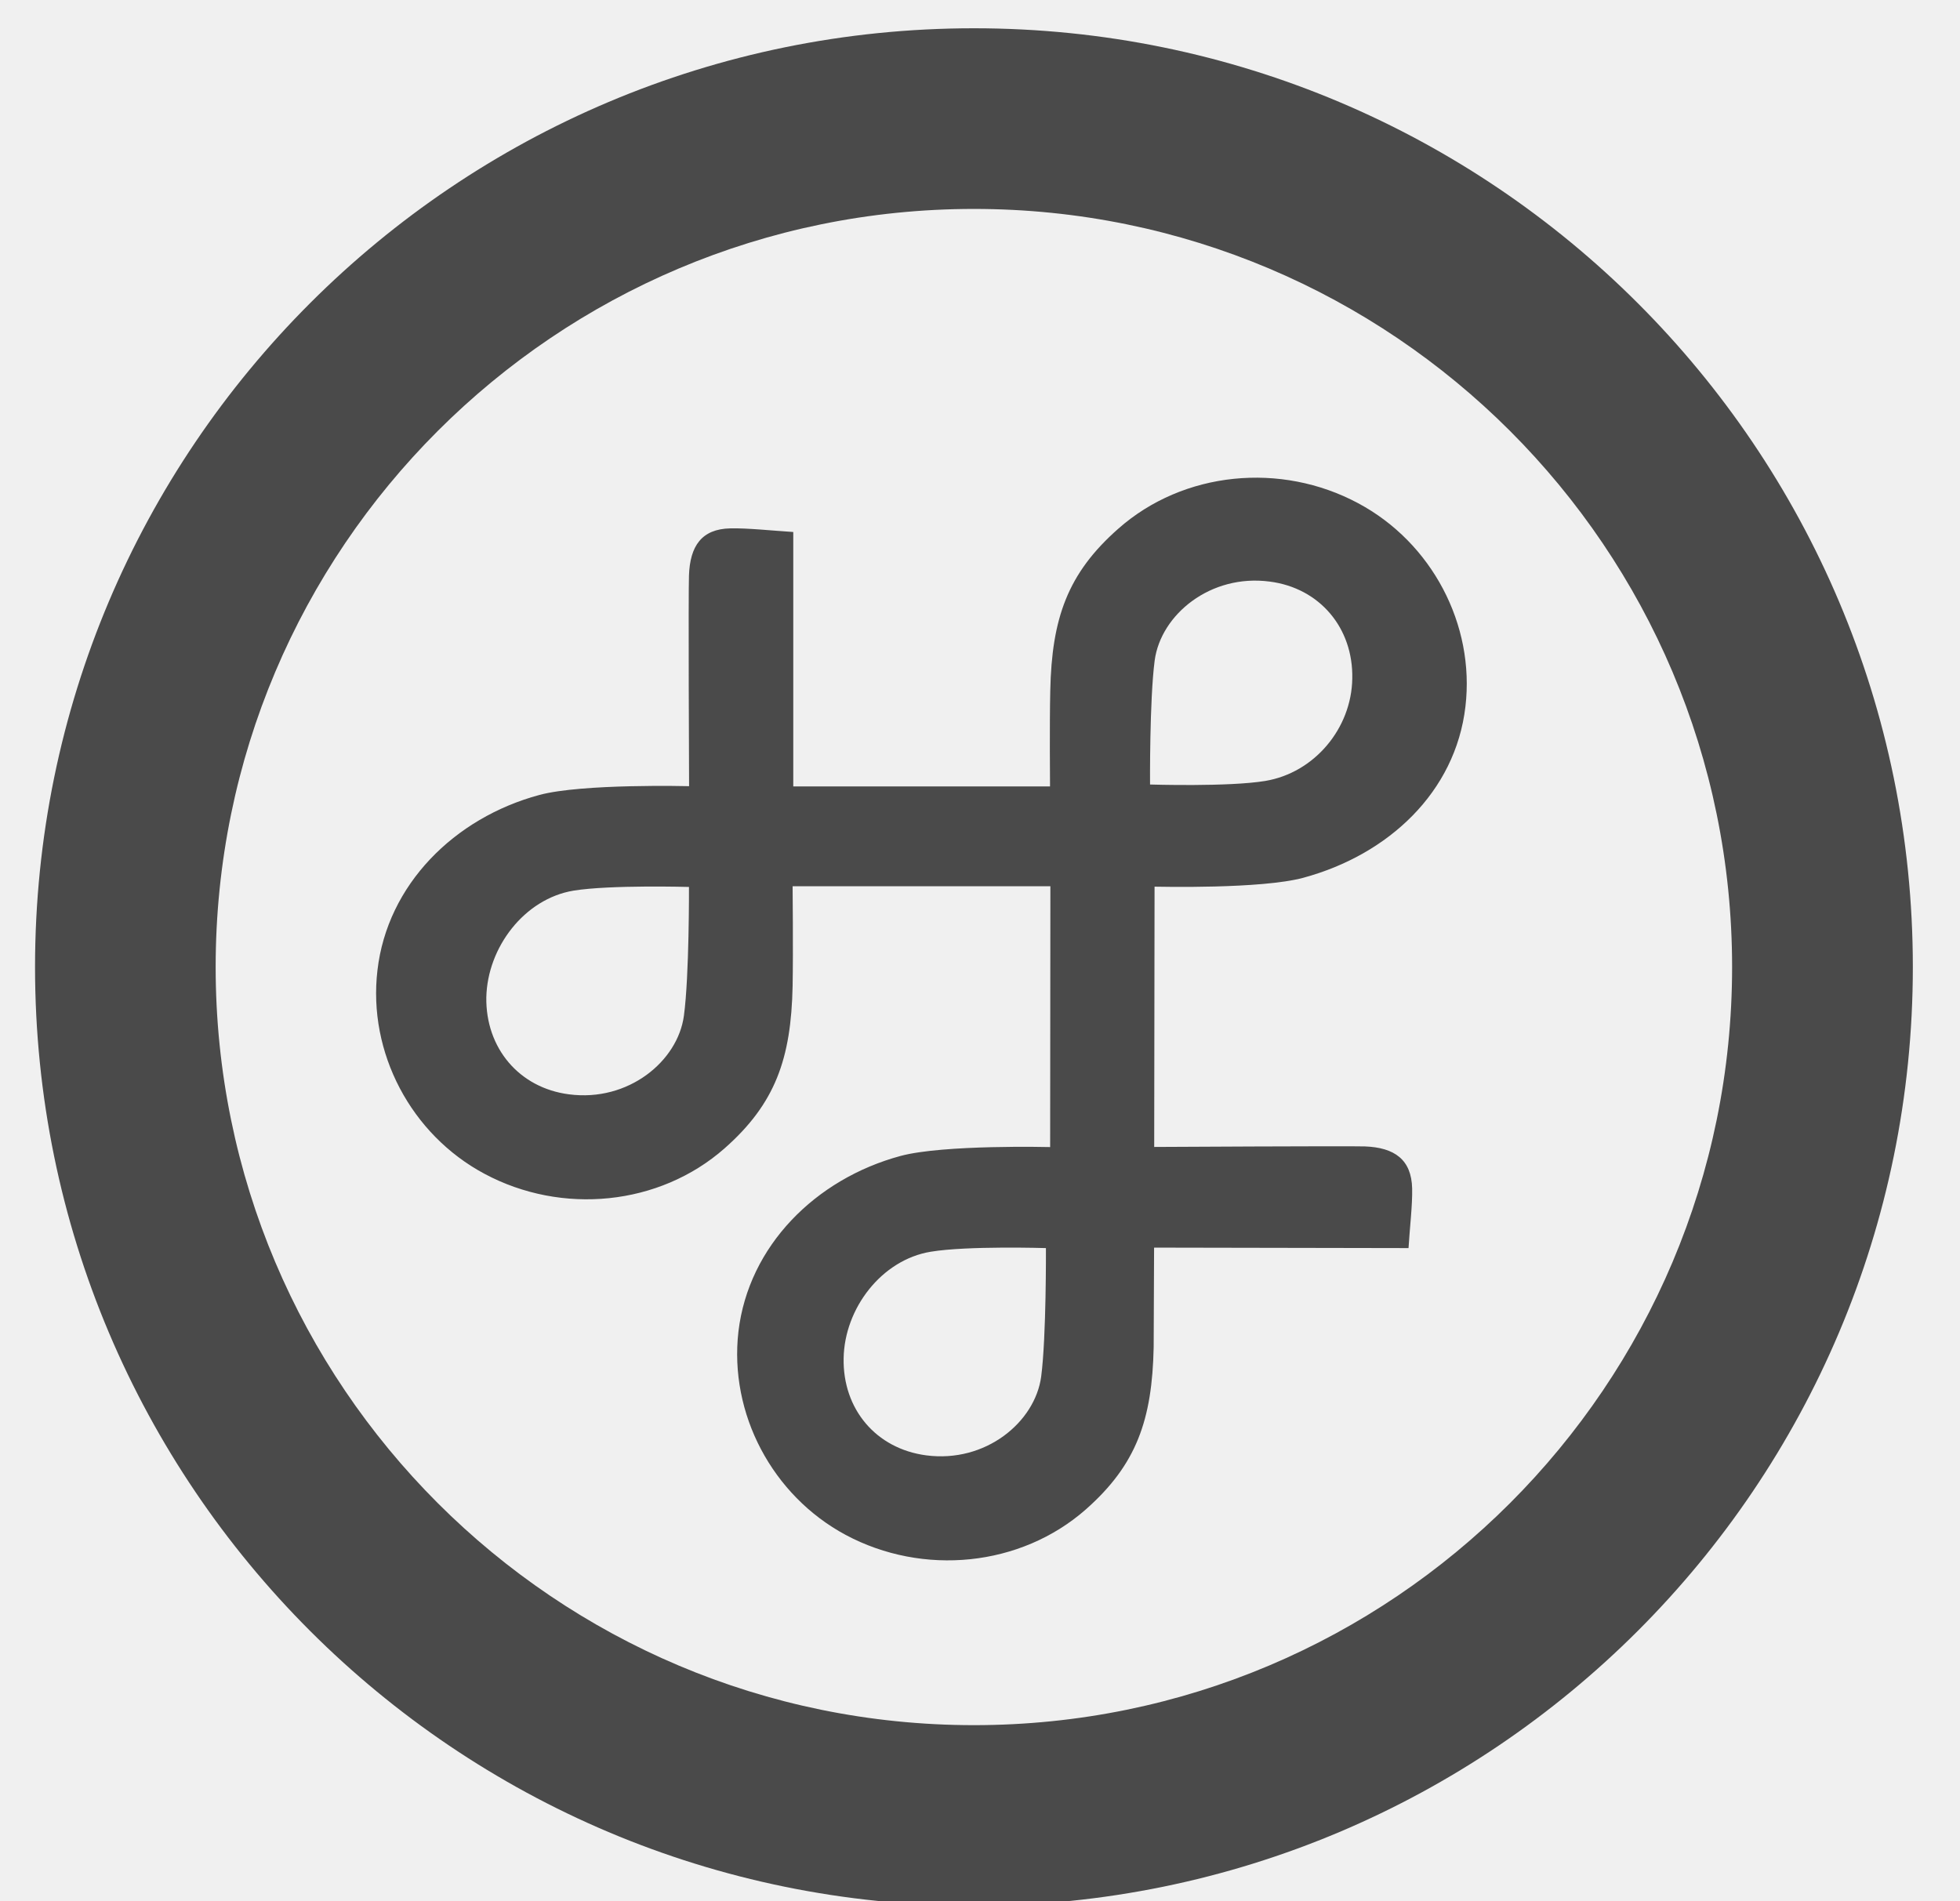
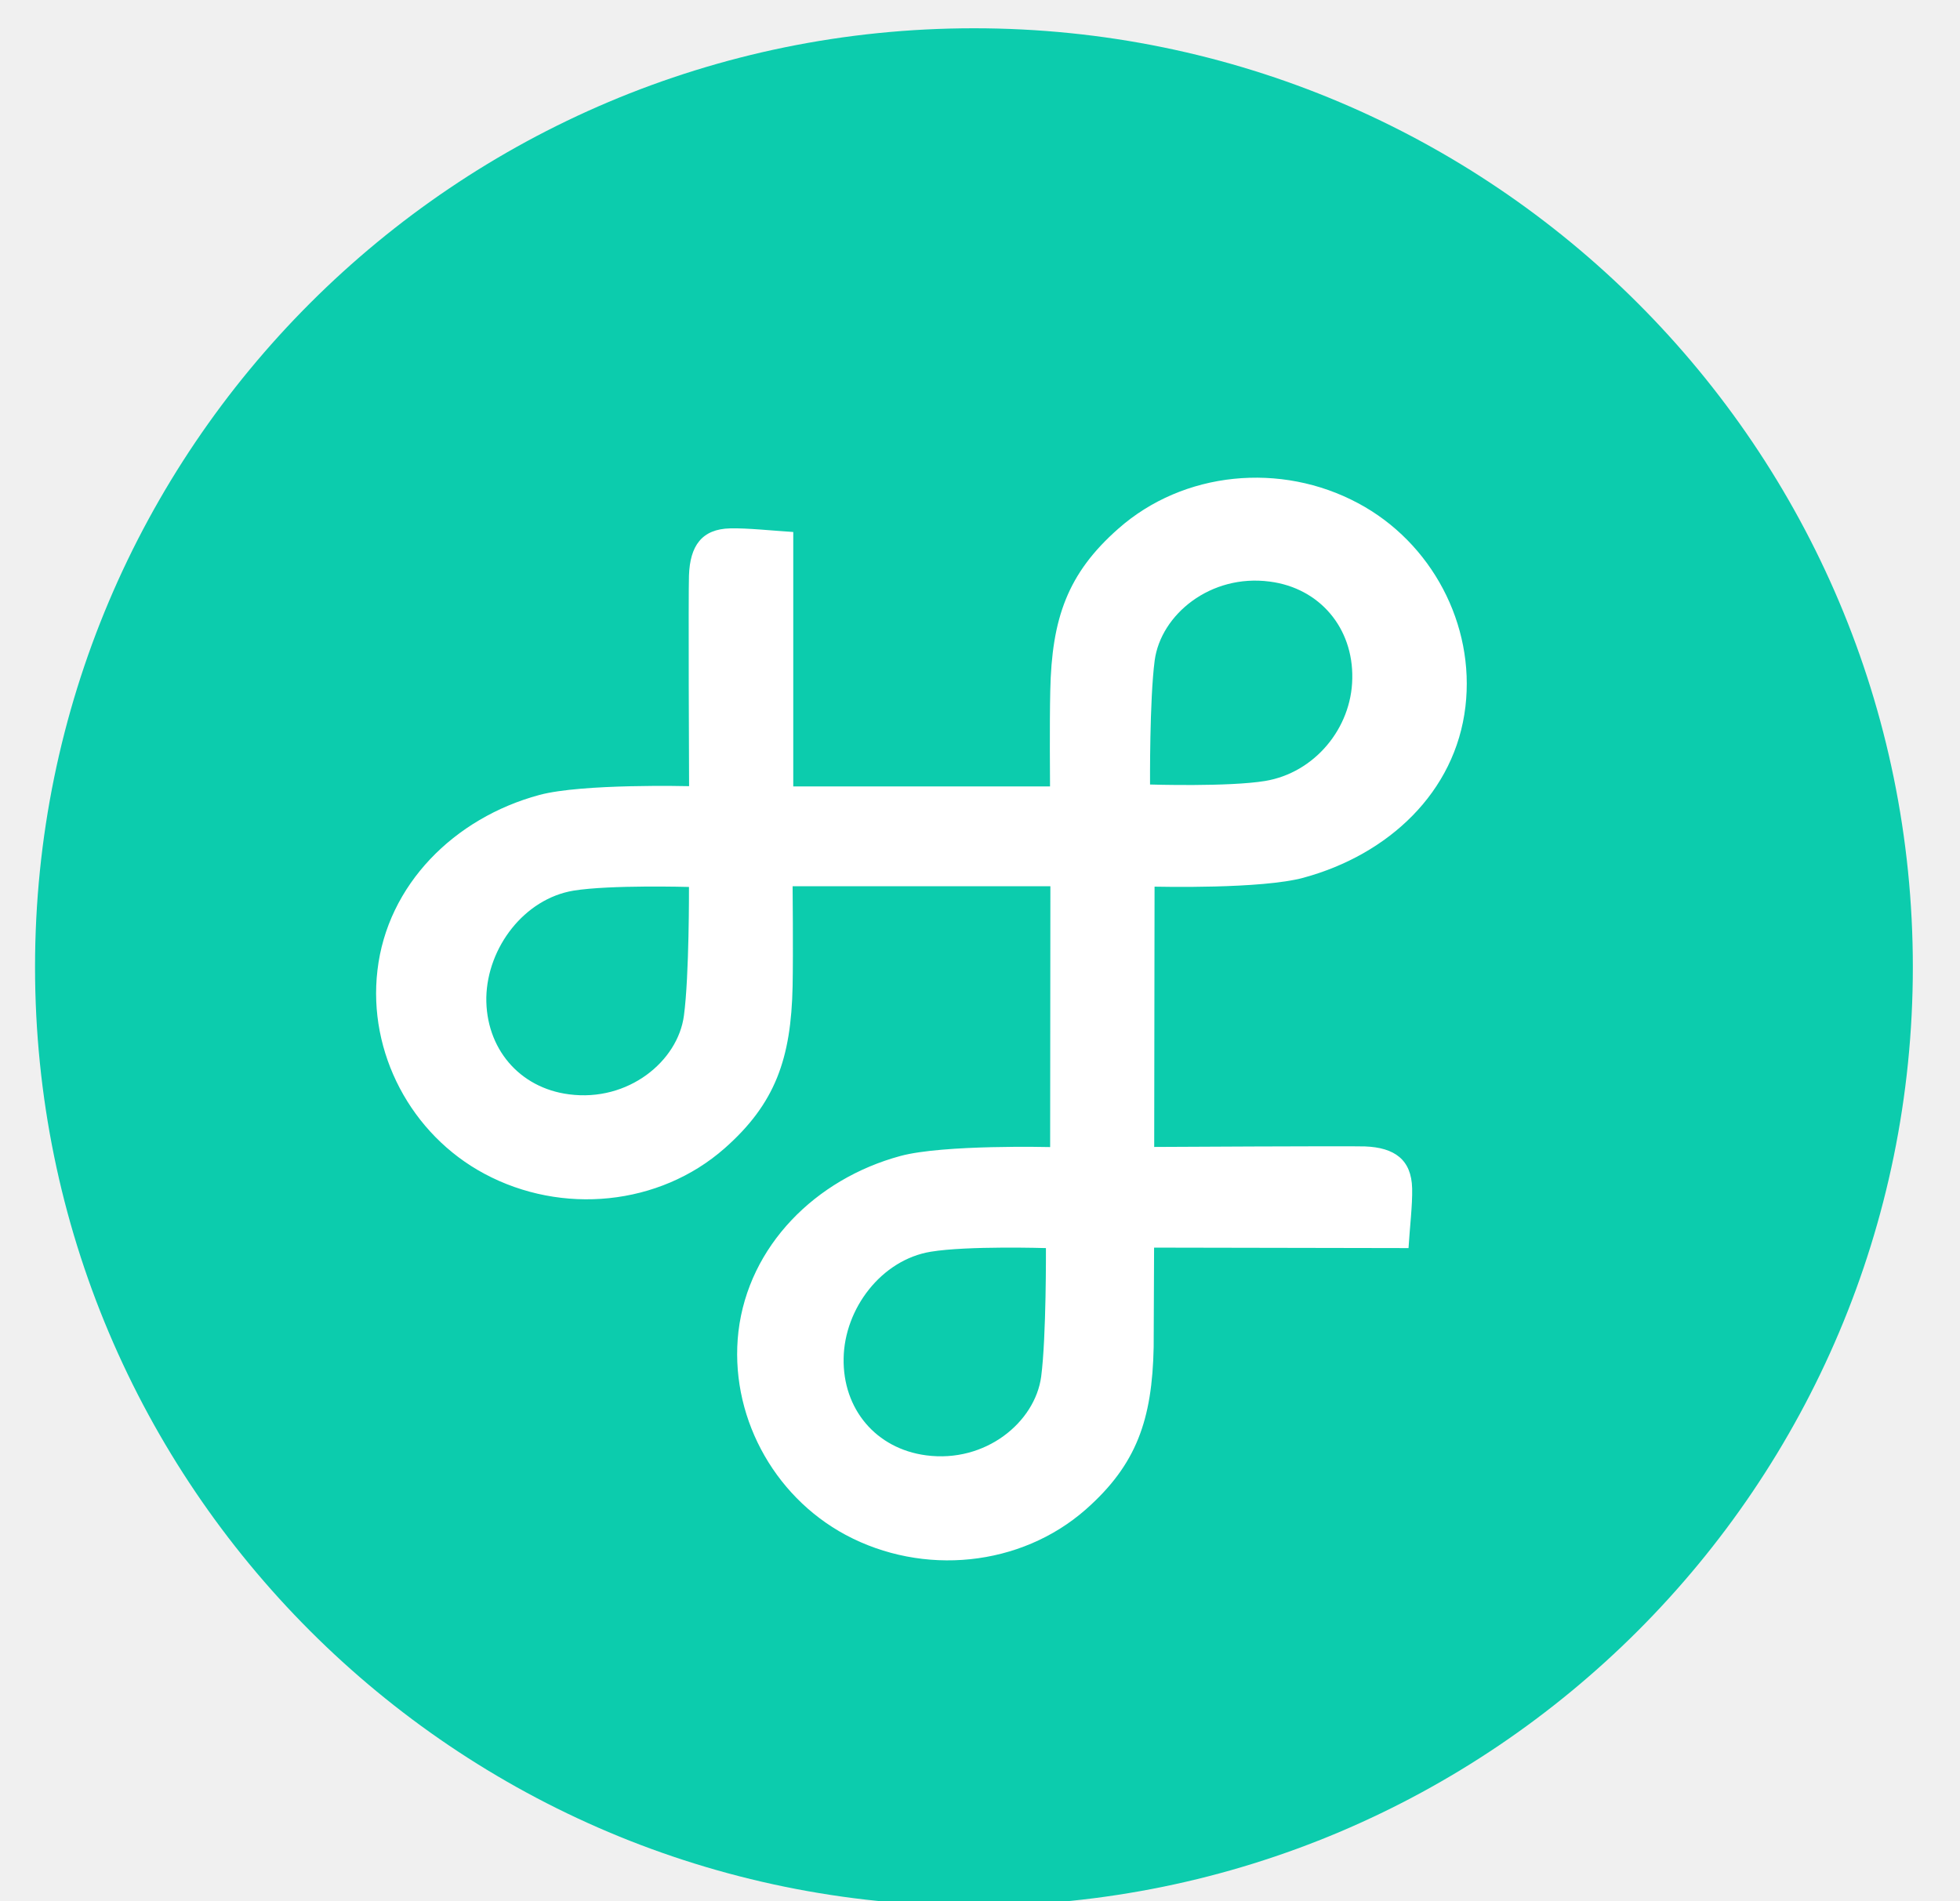
<svg xmlns="http://www.w3.org/2000/svg" width="33px" height="32px" viewBox="0 0 33 32" version="1.1">
  <description>Created with Sketch (http://www.bohemiancoding.com/sketch)</description>
  <defs />
  <g id="Page-1" stroke="none" stroke-width="1" fill="none" fill-rule="evenodd">
-     <g id="logo-dark-small" fill="#4A4A4A">
-       <path d="M16.398,29.049 C9.347,29.049 3.631,23.334 3.631,16.283 C3.631,9.233 9.347,3.518 16.398,3.518 C23.448,3.518 29.163,9.233 29.163,16.283 C29.163,23.334 23.448,29.049 16.398,29.049 M16.398,0.476 C7.667,0.476 0.59,7.553 0.59,16.283 C0.59,25.014 7.667,32.091 16.398,32.091 C25.128,32.091 32.206,25.014 32.206,16.283 C32.206,7.553 25.128,0.476 16.398,0.476" id="Fill-31" />
-       <path d="M21.303,13.15 C20.685,13.252 19.363,13.21 19.363,13.21 C19.363,13.21 19.353,11.793 19.441,11.121 C19.545,10.348 20.382,9.661 21.378,9.793 C22.22,9.901 22.786,10.575 22.768,11.426 C22.755,12.266 22.13,13.012 21.303,13.15 M17.53,23.18 C17.426,23.95 16.591,24.637 15.595,24.506 C14.748,24.395 14.187,23.725 14.204,22.871 C14.218,22.034 14.841,21.213 15.672,21.077 C16.289,20.975 17.61,21.016 17.61,21.016 C17.61,21.016 17.618,22.505 17.53,23.18 M11.515,17.102 C11.413,17.87 10.577,18.558 9.581,18.427 C8.739,18.319 8.175,17.646 8.188,16.793 C8.207,15.953 8.827,15.135 9.656,14.997 C10.275,14.897 11.6,14.935 11.6,14.935 C11.6,14.935 11.606,16.428 11.515,17.102 M22.866,8.473 C21.566,7.776 19.924,7.933 18.828,8.903 C17.974,9.655 17.708,10.413 17.683,11.633 C17.67,12.195 17.679,13.184 17.679,13.242 L13.356,13.242 L13.356,8.958 C13.006,8.936 12.583,8.89 12.296,8.897 C11.814,8.907 11.617,9.193 11.6,9.691 C11.589,9.972 11.6,13.129 11.602,13.238 C11.602,13.238 9.8,13.192 9.081,13.386 C7.646,13.773 6.521,14.899 6.355,16.339 C6.192,17.723 6.919,19.104 8.159,19.766 C9.46,20.462 11.1,20.304 12.199,19.337 C13.054,18.583 13.32,17.826 13.345,16.605 C13.356,16.027 13.345,14.923 13.345,14.923 L17.685,14.923 C17.685,14.923 17.681,19.313 17.681,19.315 C17.681,19.315 15.881,19.27 15.16,19.465 C13.731,19.852 12.604,20.979 12.433,22.42 C12.273,23.802 13.002,25.182 14.239,25.846 C15.541,26.542 17.181,26.383 18.28,25.418 C19.136,24.663 19.399,23.907 19.424,22.684 L19.431,21.008 C19.431,21.008 23.141,21.016 23.715,21.016 C23.736,20.667 23.782,20.298 23.776,20.012 C23.765,19.525 23.478,19.323 22.982,19.304 C22.701,19.295 19.433,19.313 19.433,19.313 C19.433,19.313 19.439,15.863 19.439,14.93 C19.505,14.931 21.24,14.972 21.945,14.78 C23.378,14.391 24.505,13.338 24.673,11.898 C24.836,10.515 24.105,9.134 22.866,8.473" id="Fill-42" />
+     <g id="logo-dark-small">
+       <path d="M16.398,0.476 C7.667,0.476 0.59,7.553 0.59,16.283 C0.59,25.014 7.667,32.091 16.398,32.091 C25.128,32.091 32.206,25.014 32.206,16.283 C32.206,7.553 25.128,0.476 16.398,0.476" id="Fill-31" fill="#0CCCAD" />
+       <path d="M21.303,13.15 C20.685,13.252 19.363,13.21 19.363,13.21 C19.363,13.21 19.353,11.793 19.441,11.121 C19.545,10.348 20.382,9.661 21.378,9.793 C22.22,9.901 22.786,10.575 22.768,11.426 C22.755,12.266 22.13,13.012 21.303,13.15 M17.53,23.18 C17.426,23.95 16.591,24.637 15.595,24.506 C14.748,24.395 14.187,23.725 14.204,22.871 C14.218,22.034 14.841,21.213 15.672,21.077 C16.289,20.975 17.61,21.016 17.61,21.016 C17.61,21.016 17.618,22.505 17.53,23.18 M11.515,17.102 C11.413,17.87 10.577,18.558 9.581,18.427 C8.739,18.319 8.175,17.646 8.188,16.793 C8.207,15.953 8.827,15.135 9.656,14.997 C10.275,14.897 11.6,14.935 11.6,14.935 C11.6,14.935 11.606,16.428 11.515,17.102 M22.866,8.473 C21.566,7.776 19.924,7.933 18.828,8.903 C17.974,9.655 17.708,10.413 17.683,11.633 C17.67,12.195 17.679,13.184 17.679,13.242 L13.356,13.242 L13.356,8.958 C13.006,8.936 12.583,8.89 12.296,8.897 C11.814,8.907 11.617,9.193 11.6,9.691 C11.589,9.972 11.6,13.129 11.602,13.238 C11.602,13.238 9.8,13.192 9.081,13.386 C7.646,13.773 6.521,14.899 6.355,16.339 C6.192,17.723 6.919,19.104 8.159,19.766 C9.46,20.462 11.1,20.304 12.199,19.337 C13.054,18.583 13.32,17.826 13.345,16.605 C13.356,16.027 13.345,14.923 13.345,14.923 L17.685,14.923 C17.685,14.923 17.681,19.313 17.681,19.315 C17.681,19.315 15.881,19.27 15.16,19.465 C13.731,19.852 12.604,20.979 12.433,22.42 C12.273,23.802 13.002,25.182 14.239,25.846 C15.541,26.542 17.181,26.383 18.28,25.418 C19.136,24.663 19.399,23.907 19.424,22.684 L19.431,21.008 C19.431,21.008 23.141,21.016 23.715,21.016 C23.736,20.667 23.782,20.298 23.776,20.012 C23.765,19.525 23.478,19.323 22.982,19.304 C22.701,19.295 19.433,19.313 19.433,19.313 C19.433,19.313 19.439,15.863 19.439,14.93 C19.505,14.931 21.24,14.972 21.945,14.78 C23.378,14.391 24.505,13.338 24.673,11.898 C24.836,10.515 24.105,9.134 22.866,8.473" id="Fill-42" fill="#FFFFFF" />
    </g>
  </g>
</svg>
